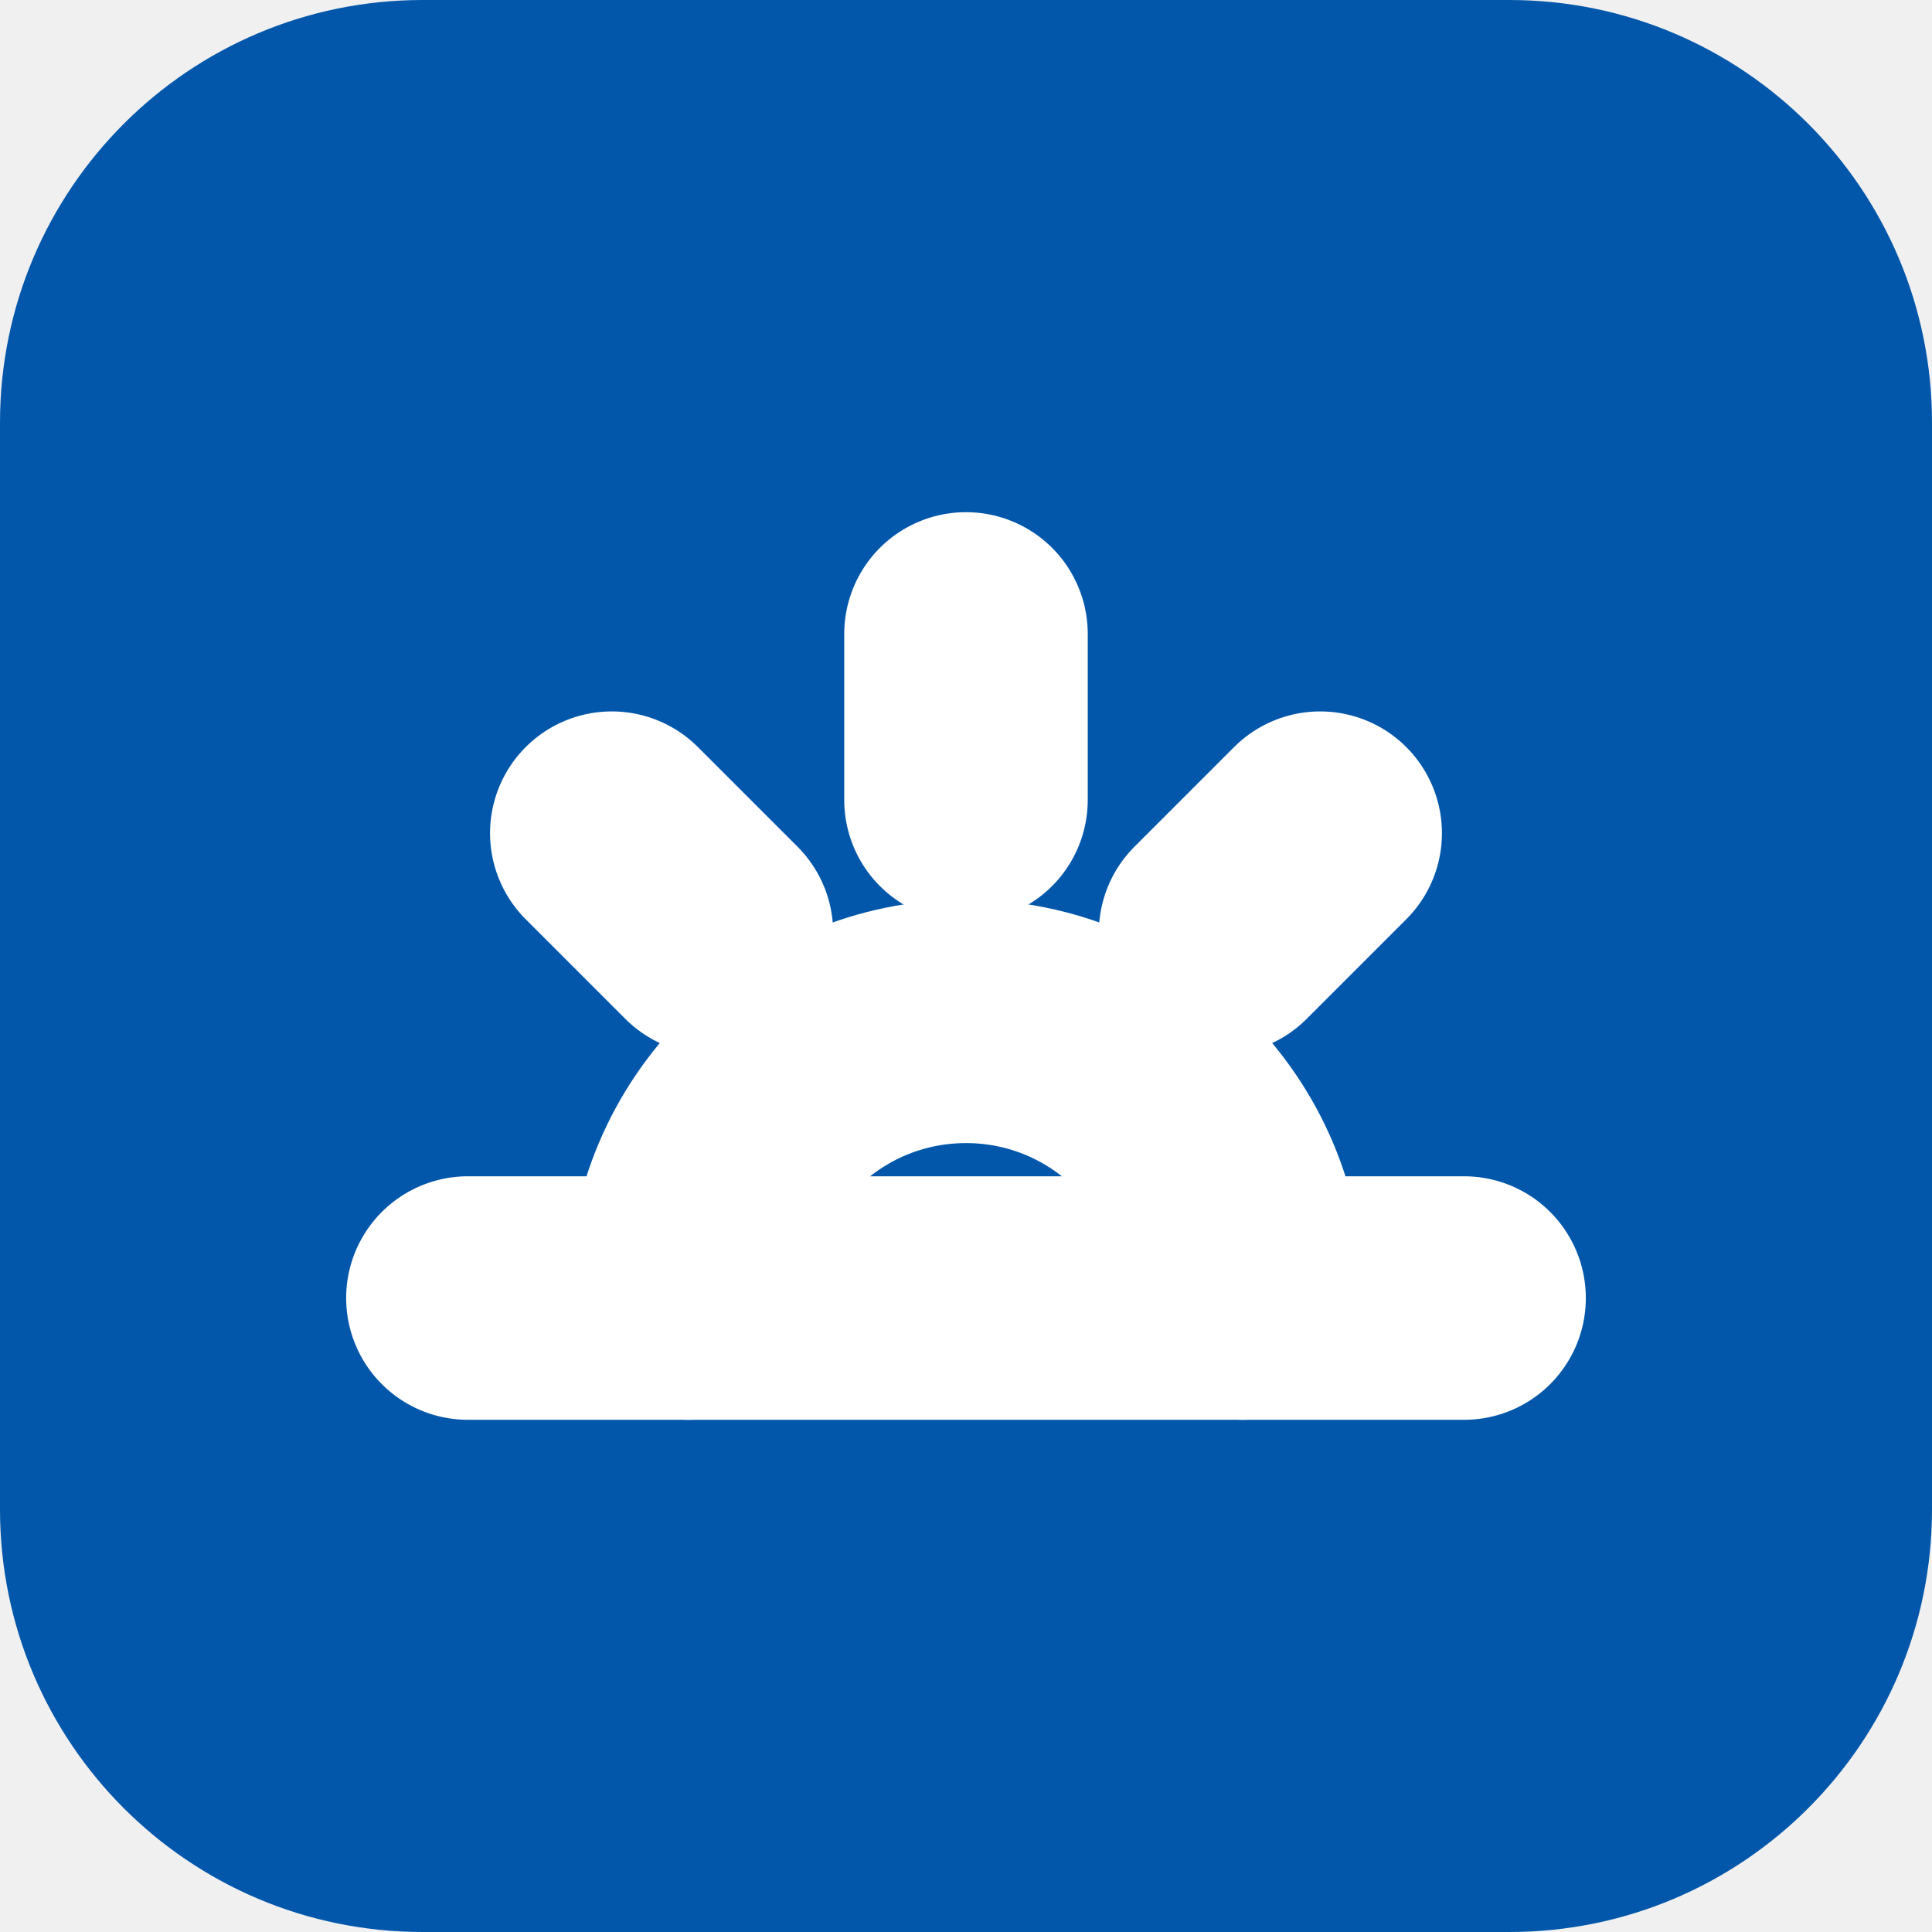
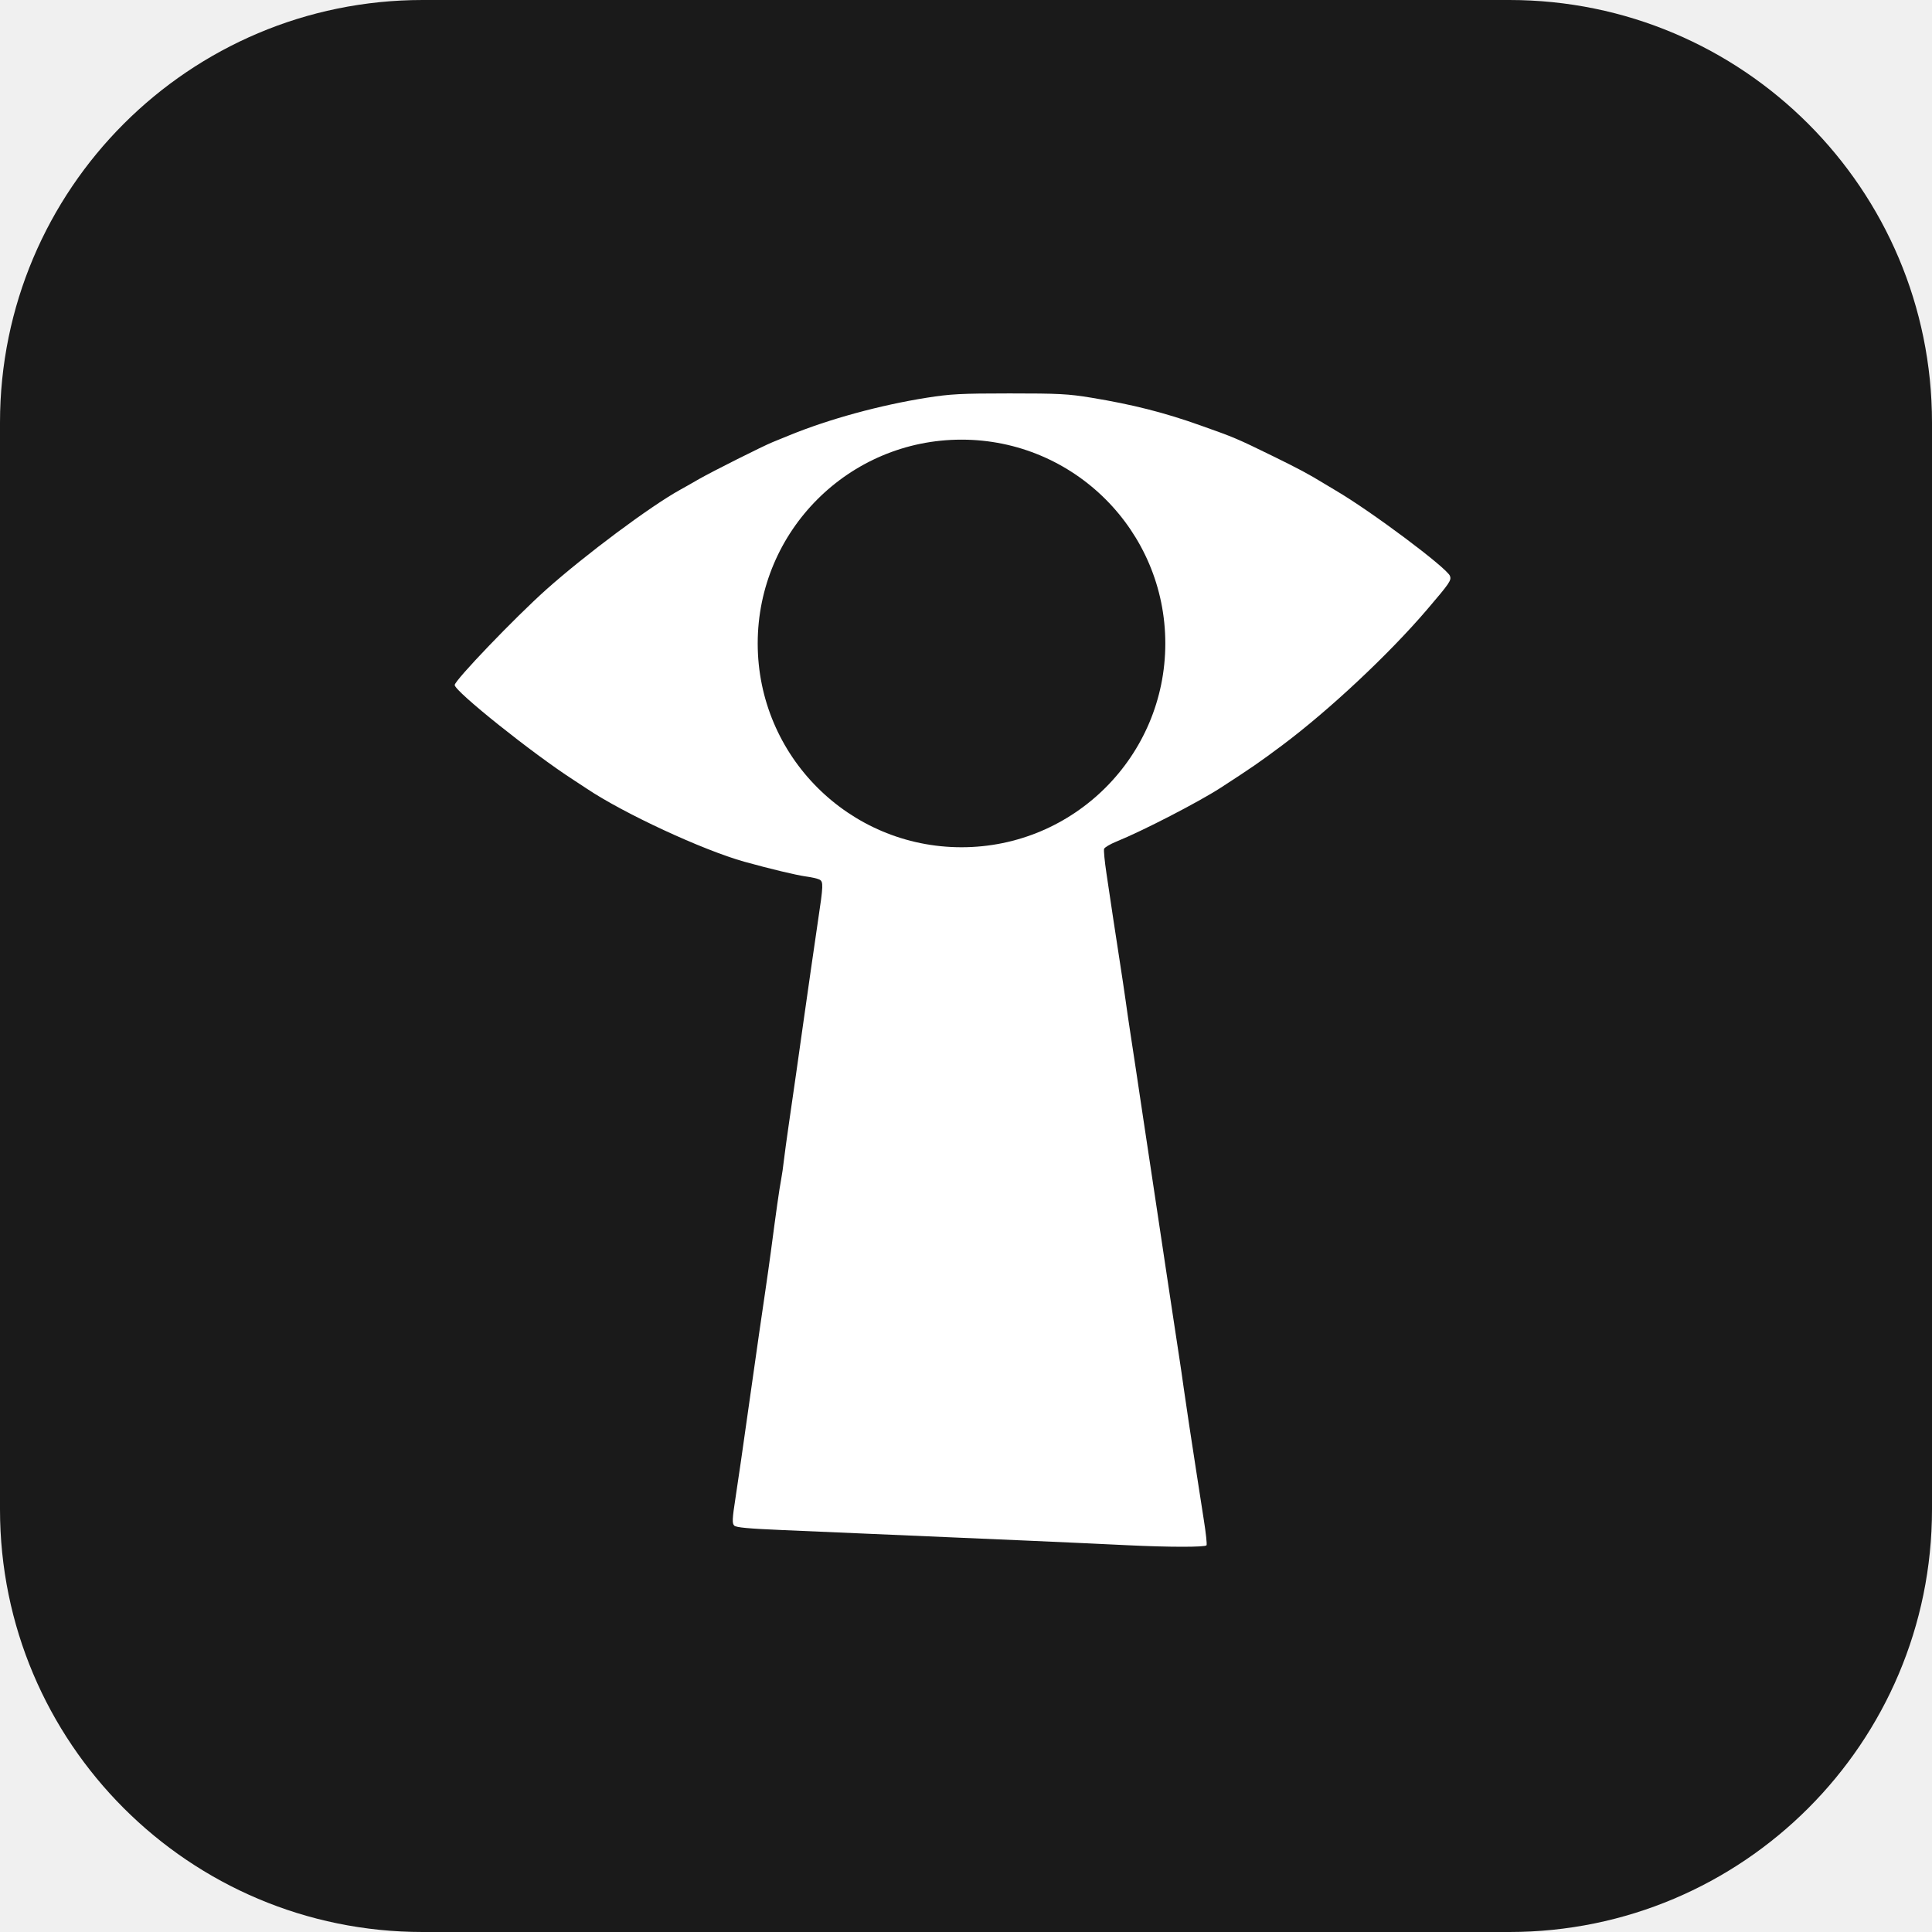
- <svg xmlns="http://www.w3.org/2000/svg" viewBox="0 0 64 64">
-   <rect width="64" height="64" rx="14" fill="#0257AA" />
-   <g fill="none" stroke="#fff" stroke-width="4.4" stroke-linecap="round" stroke-linejoin="round" transform="translate(10 10) scale(1.8333)">
-     <path d="M3 18h18" />
-     <path d="M7 18a5 5 0 0 1 10 0" />
-     <path d="M12 6v3" />
-     <path d="M5.6 9.6l1.8 1.8" />
-     <path d="M18.4 9.6l-1.8 1.8" />
+ <svg xmlns="http://www.w3.org/2000/svg" viewBox="0 0 256 256">
+   <rect width="256" height="256" rx="56" fill="#1A1A1A" />
+   <g transform="translate(0.00 0.00) scale(1.0)">
+     <path fill="#FFFFFF" fill-rule="evenodd" d="M149.38 204.75C143.76 204.47 132.14 203.96 115.50 203.25C112.27 203.11 106.93 202.88 103.63 202.74C99.16 202.55 97.54 202.40 97.29 202.15C97.00 201.86 97.02 201.29 97.46 198.46C97.93 195.37 98.24 193.24 99.51 184.25C100.36 178.24 100.98 173.93 101.40 171.12C101.62 169.61 101.96 167.25 102.14 165.88C102.85 160.48 103.26 157.57 103.49 156.38C103.62 155.69 103.79 154.51 103.87 153.75C103.96 152.99 104.24 150.91 104.50 149.12C104.76 147.34 105.21 144.19 105.51 142.12C105.80 140.06 106.24 136.91 106.50 135.12C106.76 133.34 107.21 130.19 107.50 128.12C107.79 126.06 108.19 123.31 108.39 122.00C109.10 117.30 109.11 116.83 108.59 116.55C108.34 116.42 107.51 116.23 106.75 116.13C105.51 115.96 102.00 115.12 98.62 114.18C93.12 112.64 82.64 107.78 77.75 104.50C77.41 104.27 76.62 103.75 76.00 103.35C70.60 99.87 60.25 91.60 60.25 90.77C60.25 90.15 68.23 81.83 72.38 78.12C77.54 73.52 86.17 67.08 90.12 64.90C90.54 64.67 91.66 64.04 92.62 63.48C94.43 62.45 101.10 59.10 102.39 58.58C102.80 58.42 103.80 58.01 104.62 57.67C109.91 55.51 116.63 53.68 122.81 52.70C125.92 52.21 127.32 52.13 133.75 52.13C140.27 52.13 141.53 52.19 144.62 52.70C150.08 53.60 154.31 54.67 159.12 56.39C163.58 57.97 163.82 58.07 168.75 60.48C172.09 62.12 173.35 62.79 175.38 64.03C175.79 64.28 176.52 64.72 177.00 65.00C181.71 67.76 191.75 75.27 192.13 76.32C192.34 76.90 192.09 77.26 189.11 80.75C184.05 86.68 176.10 94.12 169.88 98.77C166.85 101.03 165.94 101.66 161.75 104.38C158.81 106.28 151.42 110.10 147.91 111.52C147.10 111.85 146.38 112.28 146.30 112.47C146.23 112.66 146.37 114.13 146.61 115.72C146.85 117.32 147.26 120.09 147.53 121.88C147.80 123.66 148.19 126.25 148.41 127.62C148.63 129.00 148.95 131.19 149.14 132.50C149.32 133.81 149.59 135.66 149.74 136.62C149.89 137.59 150.24 139.89 150.52 141.75C150.80 143.61 151.25 146.64 151.53 148.50C151.81 150.36 152.25 153.28 152.51 155.00C153.33 160.49 154.01 165.04 154.50 168.25C154.76 169.97 155.20 172.89 155.48 174.75C155.76 176.61 156.11 178.91 156.26 179.88C156.41 180.84 156.68 182.69 156.86 184.00C157.05 185.31 157.37 187.50 157.58 188.88C157.80 190.25 158.21 192.95 158.50 194.88C158.79 196.80 159.25 199.76 159.52 201.45C159.79 203.14 159.95 204.63 159.87 204.76C159.71 205.02 154.89 205.02 149.38 204.75ZM100.40 85.26a27.00 27.00 0 1 0 54.01 0a27.00 27.00 0 1 0 -54.01 0Z" />
  </g>
</svg>
